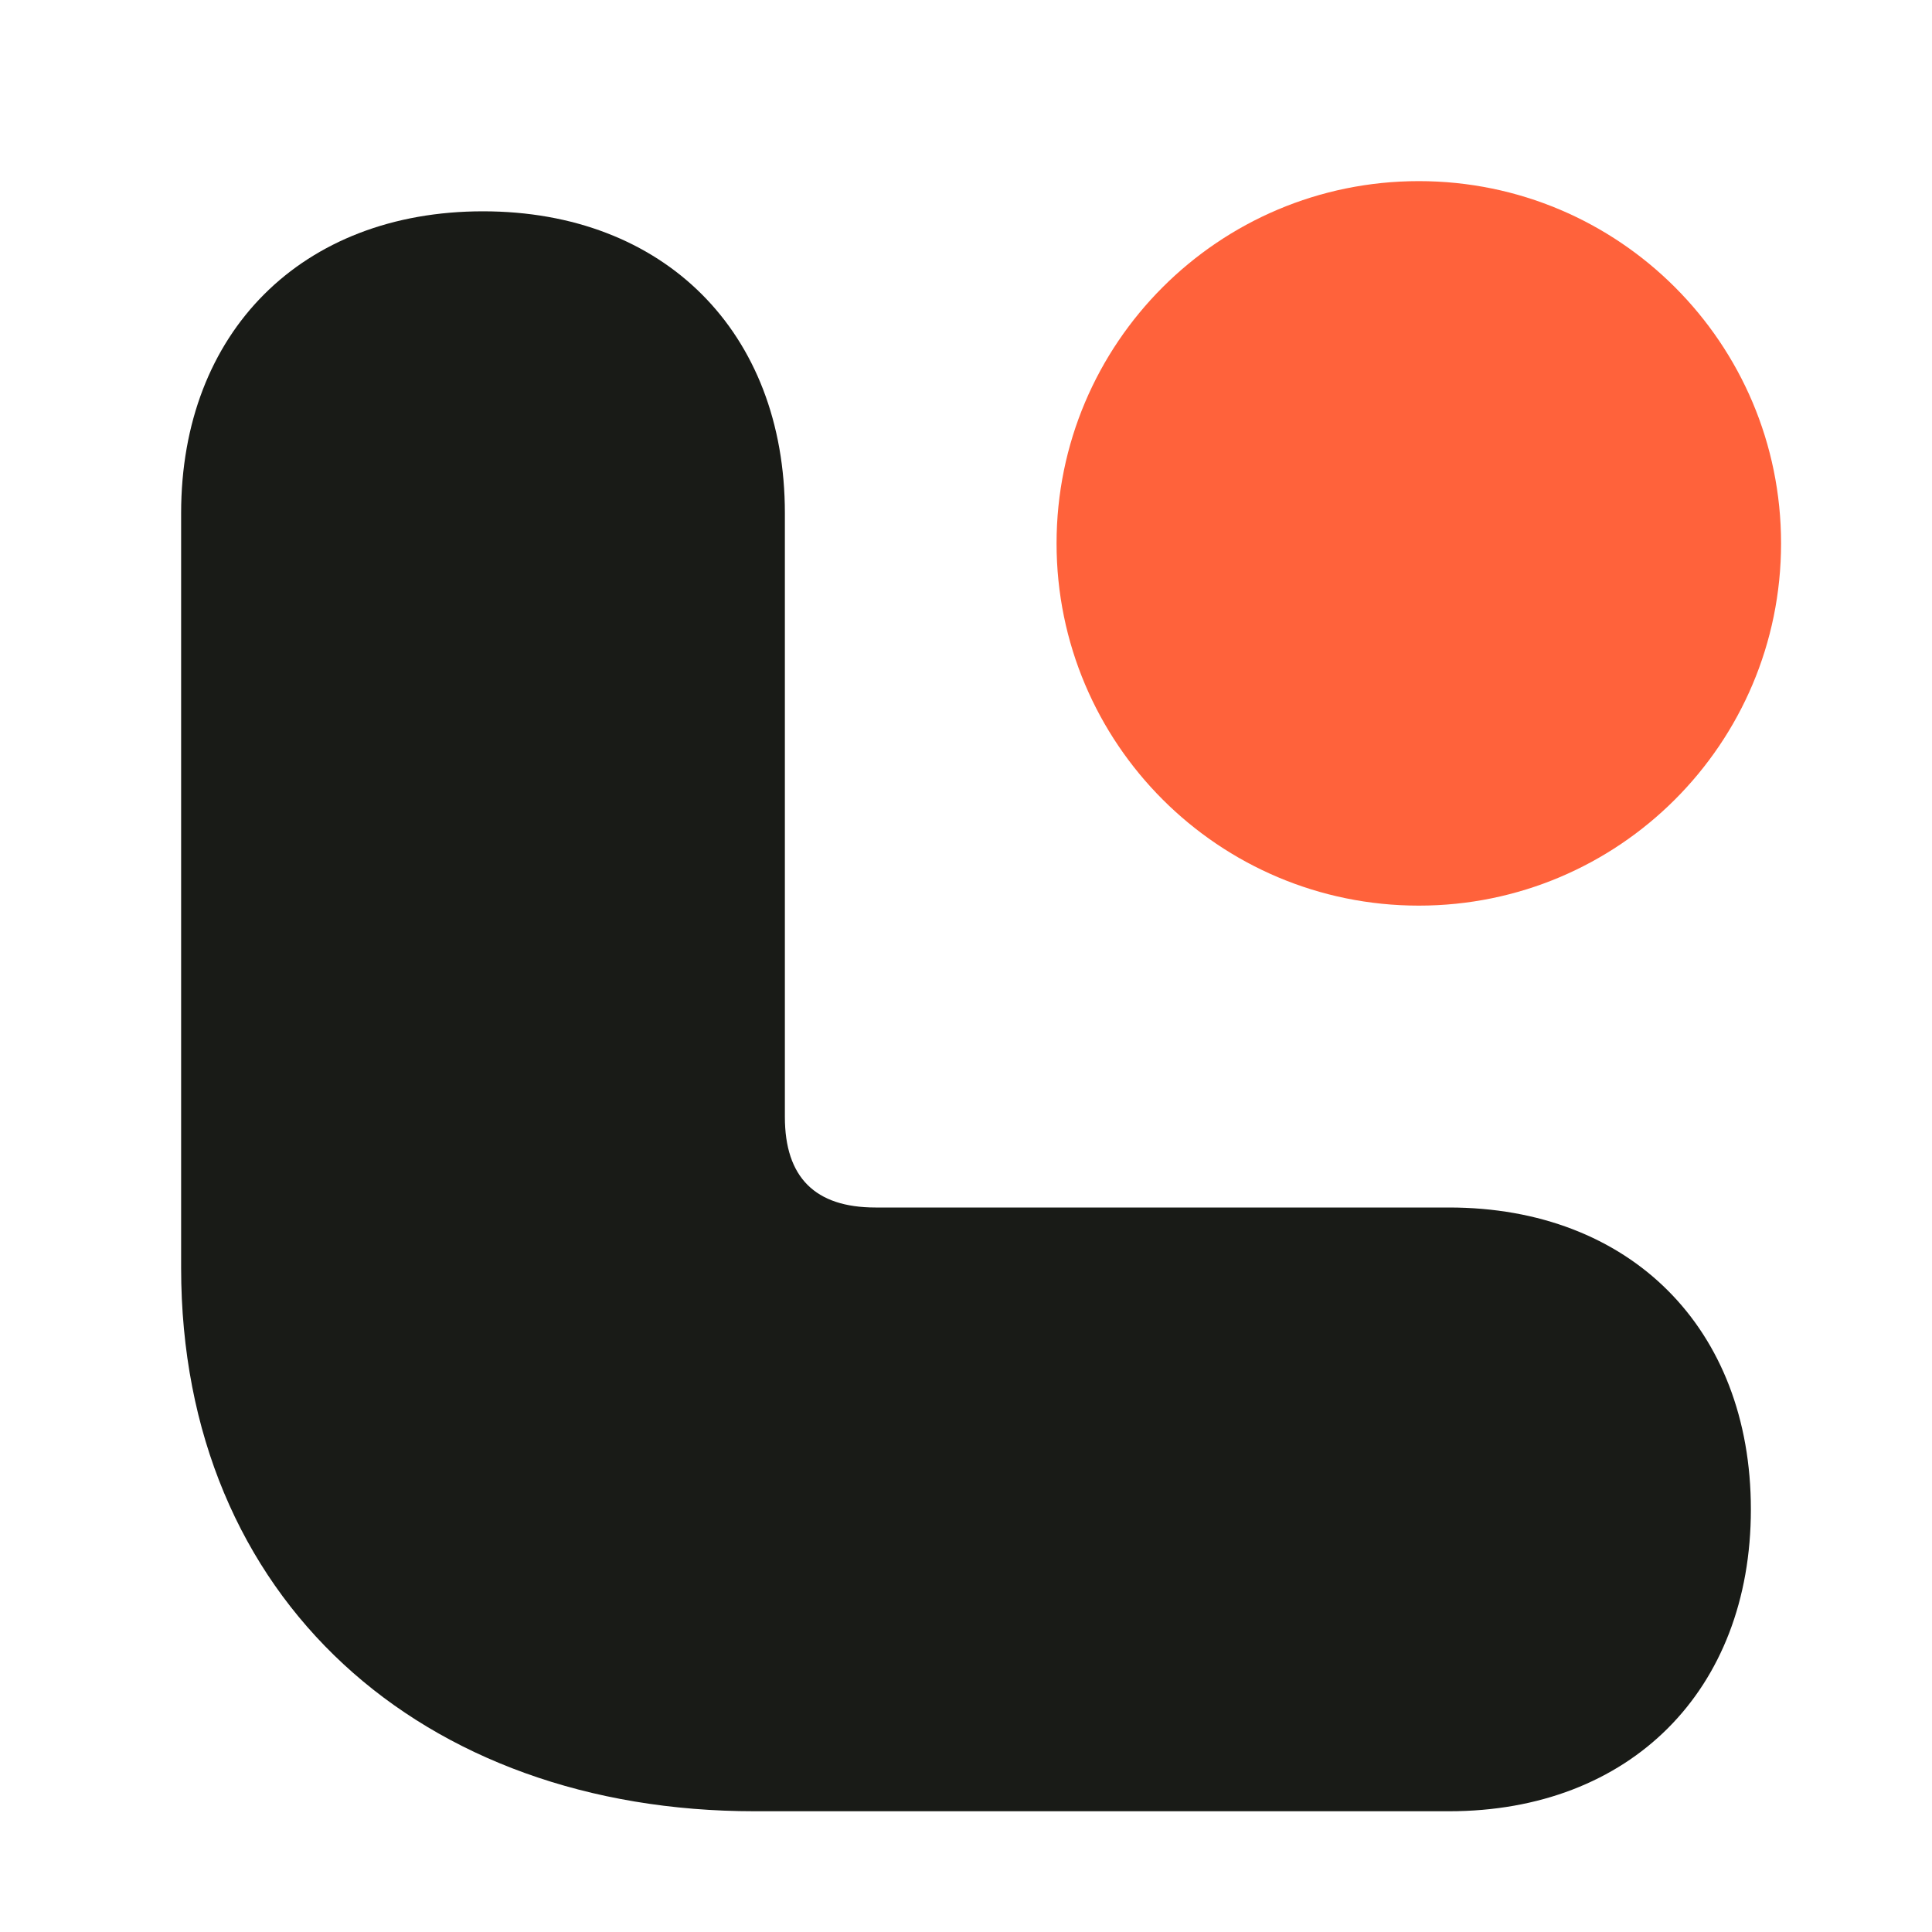
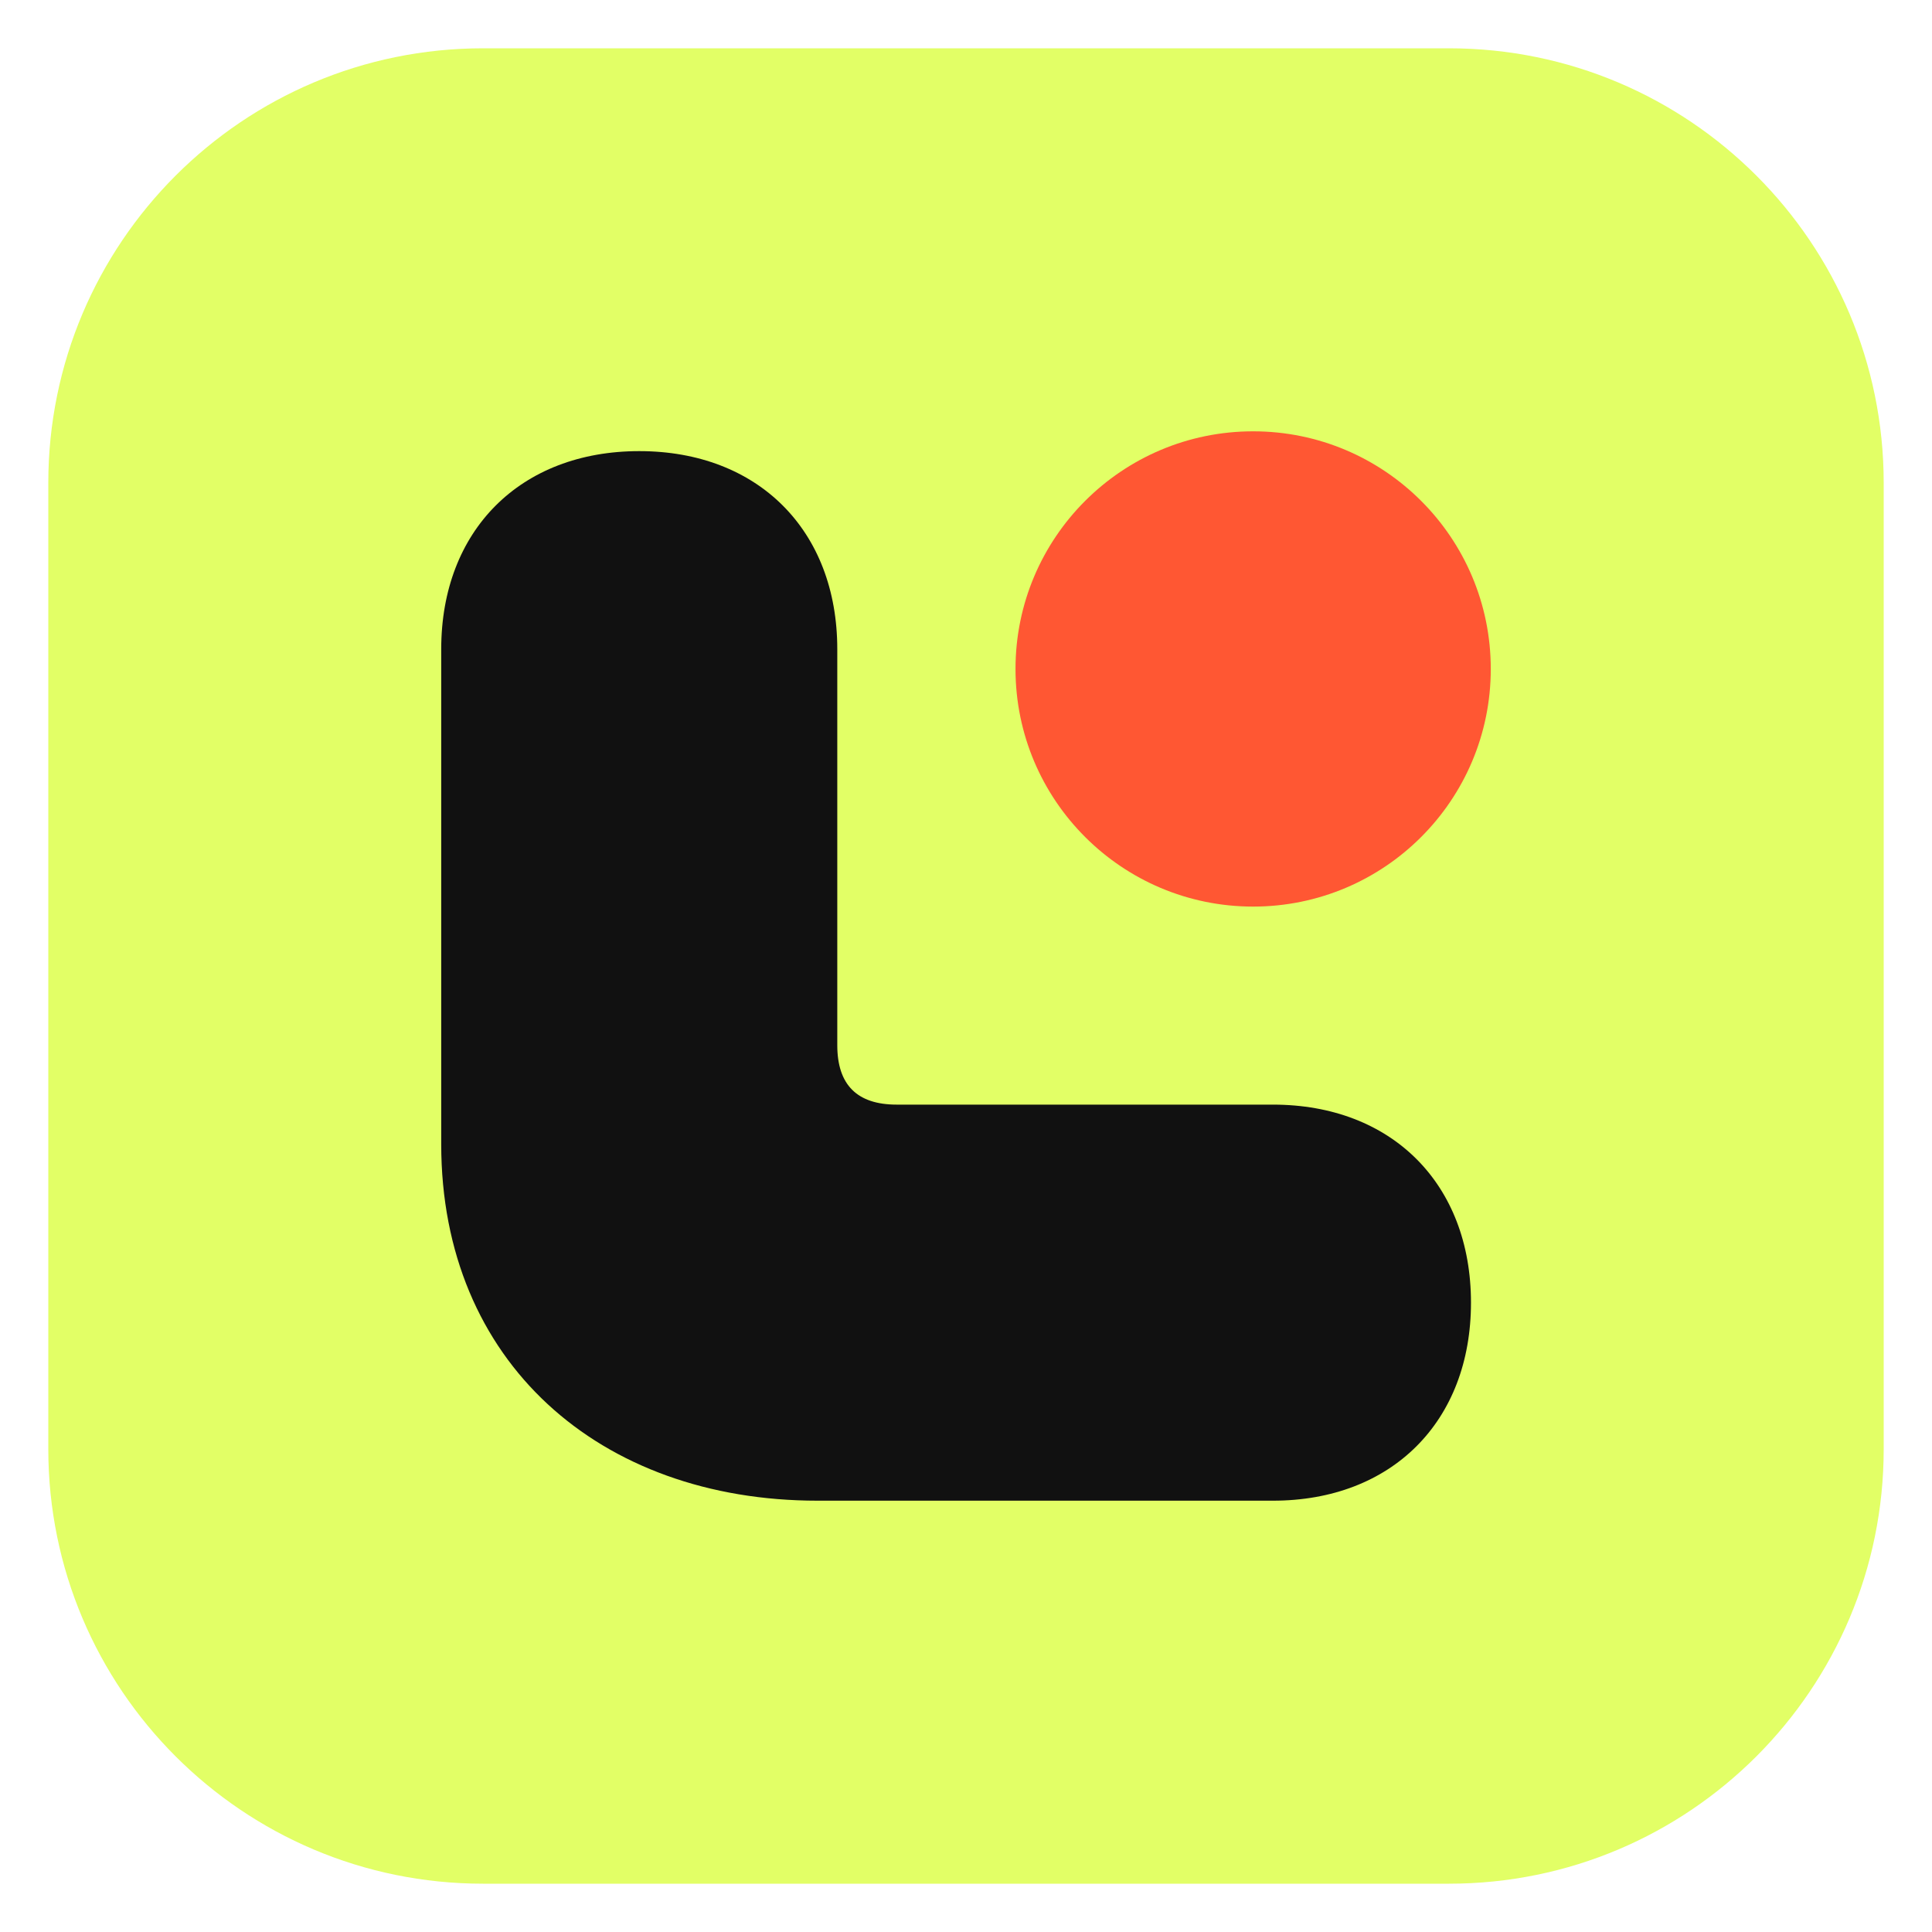
- <svg xmlns="http://www.w3.org/2000/svg" viewBox="0 0 64 64" fill="#191b17">
-   <path d="M16 7C10 7 6 11 6 17v25c0 11 8 18 19 18h23c6 0 10-4 10-10s-4-10-10-10H29c-2 0-3-1-3-3V17c0-6-4-10-10-10Z" />
-   <circle fill="#ff623b" cx="47" cy="18" r="12" />
+ <svg xmlns="http://www.w3.org/2000/svg" viewBox="0 0 80 80">
+   <rect x="2" y="2" width="76" height="76" rx="18" fill="#E2FF66" />
+   <g transform="translate(13.35 12.94) scale(.82)">
+     <path d="M16 7C10 7 6 11 6 17v25c0 11 8 18 19 18h23c6 0 10-4 10-10s-4-10-10-10H29c-2 0-3-1-3-3V17c0-6-4-10-10-10Z" fill="#111111" />
+     <circle cx="47" cy="18" r="12" fill="#FF5733" />
+   </g>
</svg>
